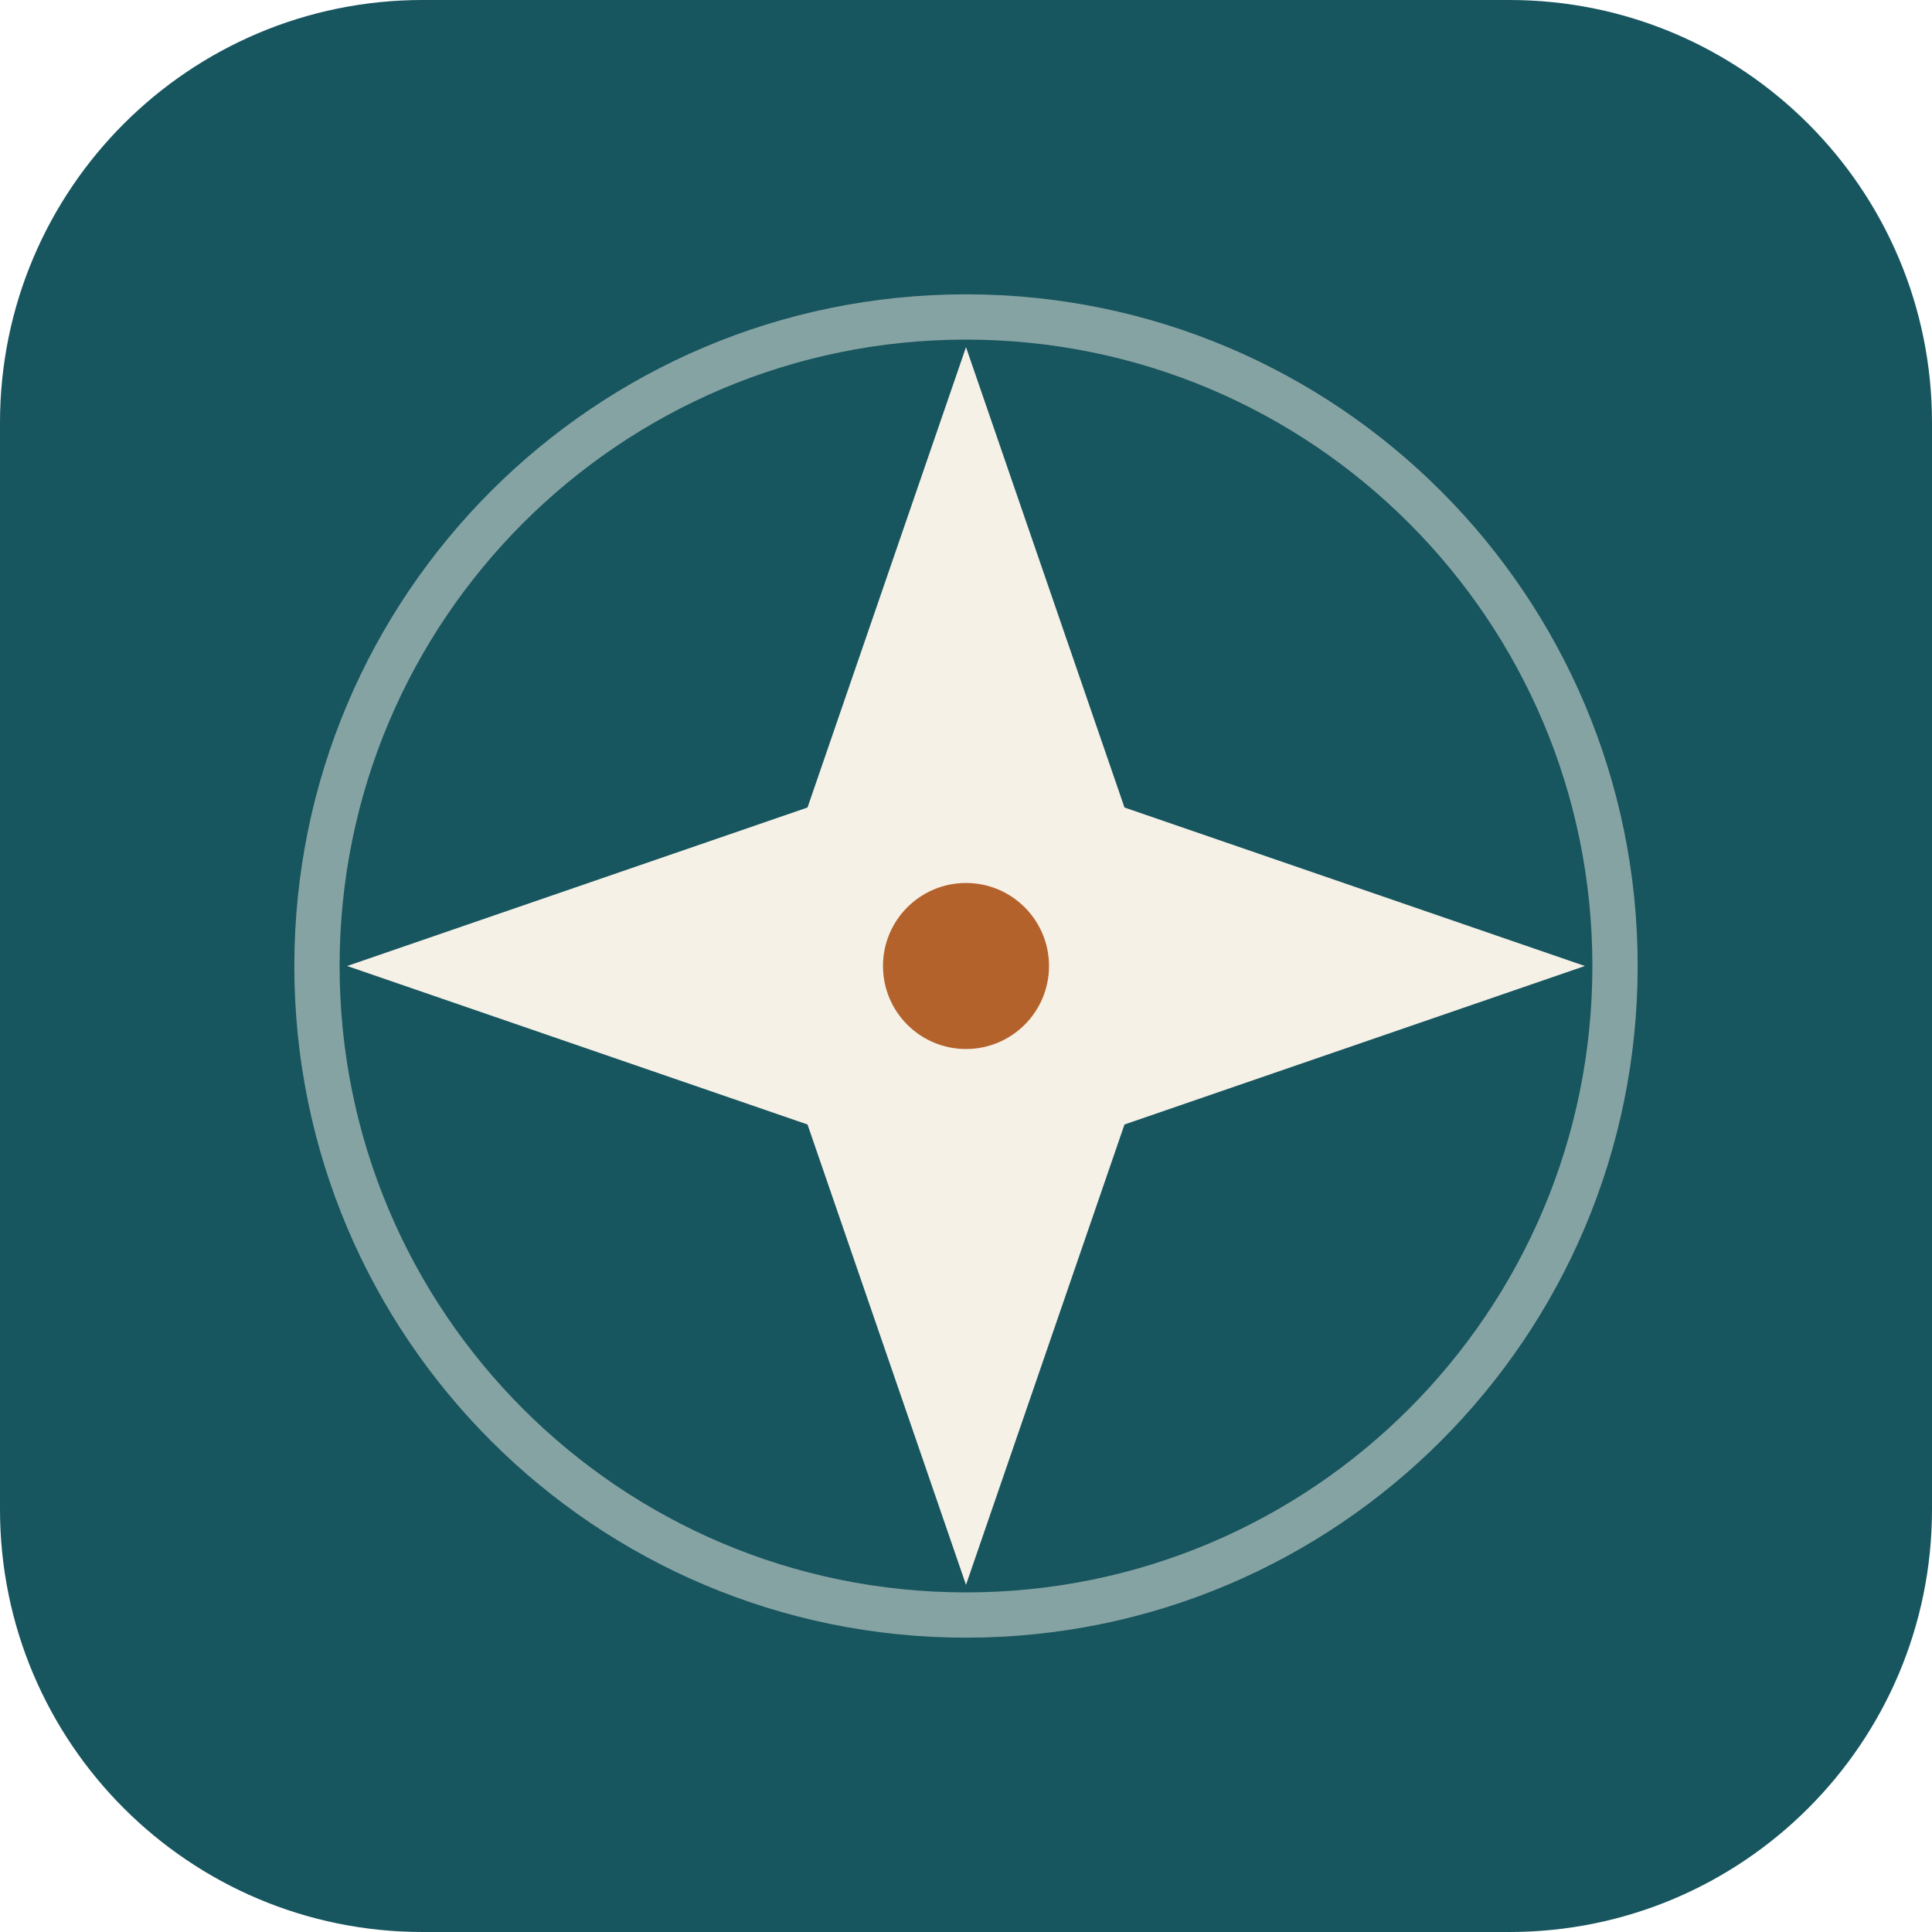
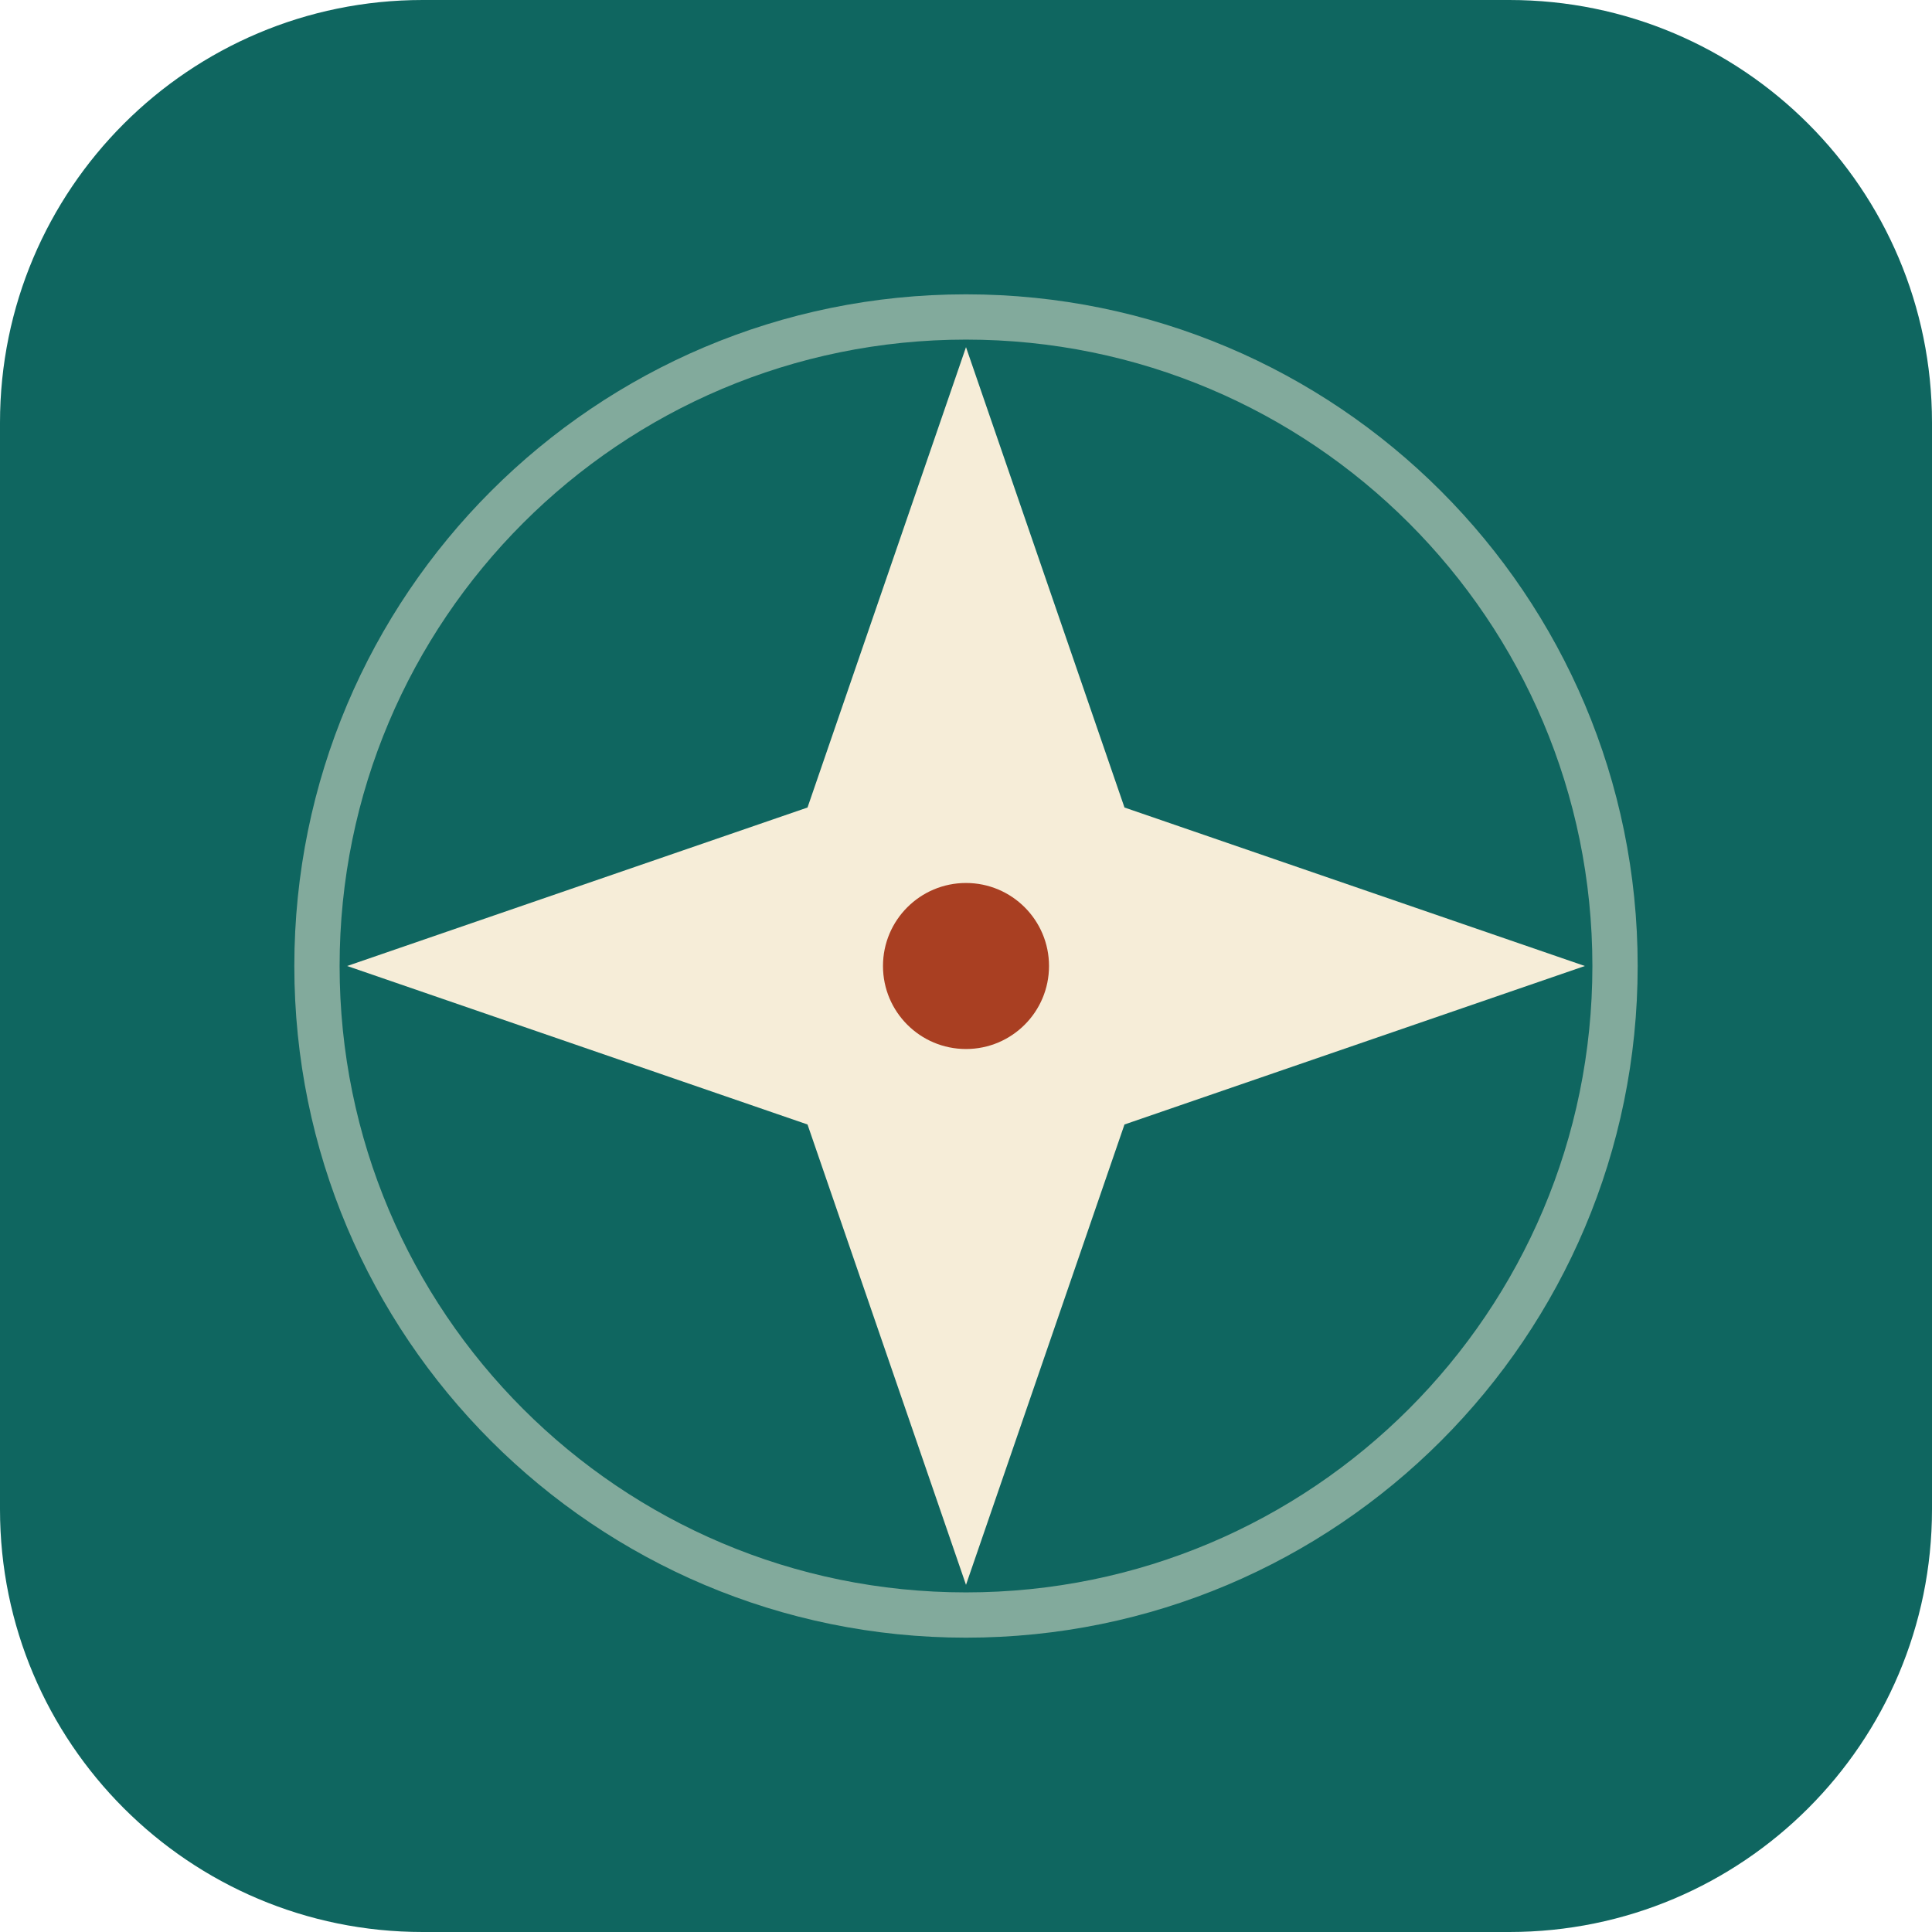
<svg xmlns="http://www.w3.org/2000/svg" viewBox="0 0 512 512">
-   <rect width="512" height="512" rx="112" fill="#17555f" />
-   <circle cx="256" cy="256" r="172" fill="none" stroke="#f6f1e7" stroke-width="12" opacity=".5" />
-   <path d="M256 92 298 214 420 256 298 298 256 420 214 298 92 256 214 214z" fill="#f6f1e7" />
-   <circle cx="256" cy="256" r="22" fill="#b4622b" />
+   <rect width="512" height="512" rx="112" fill="#0f6660" />
+   <circle cx="256" cy="256" r="172" fill="none" stroke="#f6edd8" stroke-width="12" opacity=".5" />
+   <path d="M256 92 298 214 420 256 298 298 256 420 214 298 92 256 214 214z" fill="#f6edd8" />
+   <circle cx="256" cy="256" r="22" fill="#a93f22" />
</svg>
